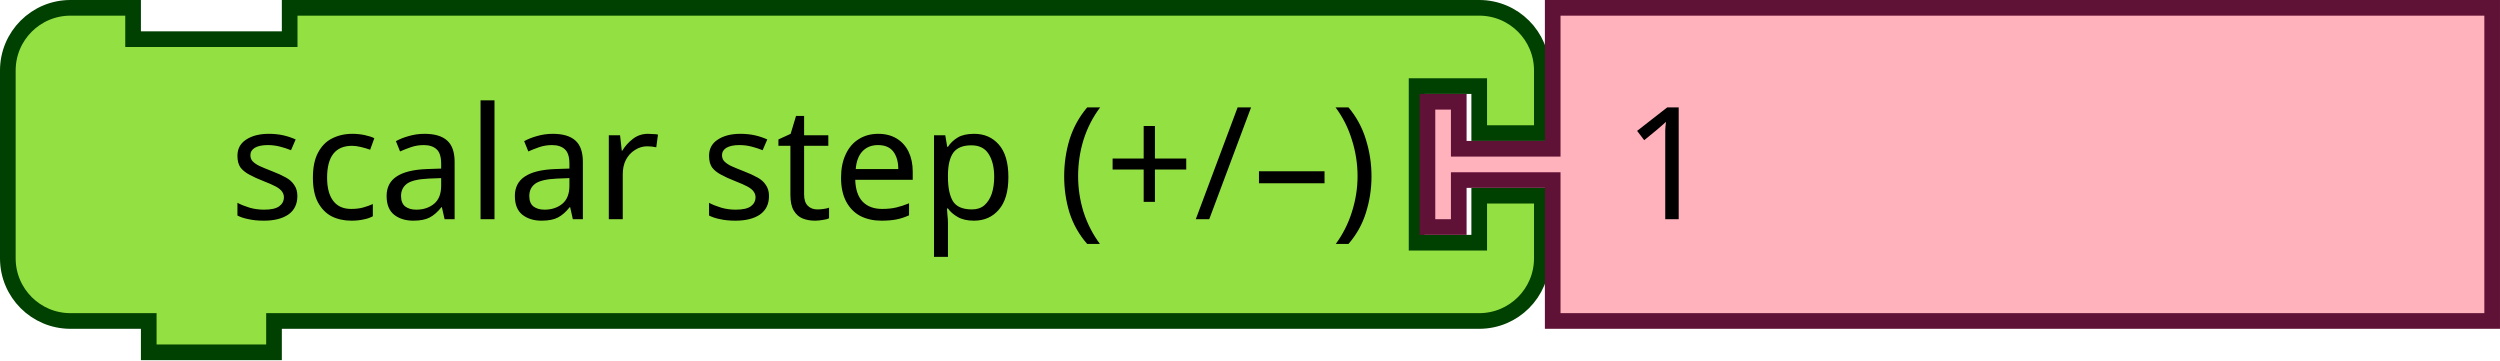
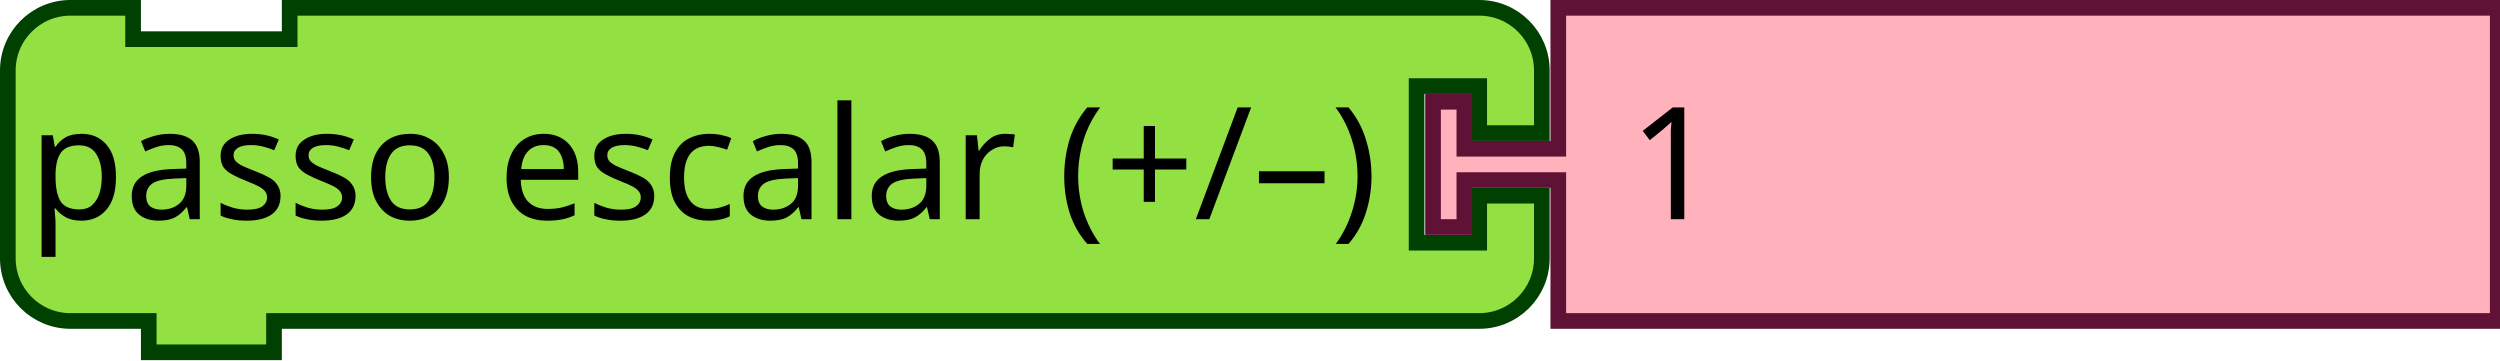
- <svg xmlns="http://www.w3.org/2000/svg" width="63.368mm" height="9.128mm" viewBox="0 0 63.368 9.128" version="1.1" id="svg1430">
+ <svg xmlns="http://www.w3.org/2000/svg" id="svg1430" version="1.1" viewBox="0 0 63.368 9.128" height="9.128mm" width="63.368mm">
  <defs id="defs1424" />
-   <g id="layer1" transform="translate(-70.27522,-207.9203)">
-     <g id="g100" transform="matrix(0.2645833,0,0,0.2645833,70.27522,207.9203)">
-       <g transform="scale(1.5)" id="g98">
-         <path d="m 0.5,8.5 v -4 a 4,4 90 0 1 4,-4 h 4 v 2 h 10 v -2 h 71.973 4 a 4,4 90 0 1 4,4 v 4 h -4 v -3 h -4 v 10 h 4 v -3 h 4 v 4 a 4,4 90 0 1 -4,4 h -4 H 18.5 h -1 v 2 h -8 v -2 h -1 -4 a 4,4 90 0 1 -4,-4 v -4 z" style="fill:#93e042;fill-opacity:1;stroke:#004000;stroke-width:1;stroke-linecap:round;stroke-opacity:1" id="path88" />
-         <text style="font-size:10px;font-family:sans-serif;text-anchor:end;fill:#000000" id="text92">
-           <tspan x="88" y="14" id="tspan90">scalar step (+/–)</tspan>
+   <g transform="translate(-70.27522,-207.9203)" id="layer1">
+     <g transform="matrix(0.2645833,0,0,0.2645833,70.27522,207.9203)" id="g100">
+       <g id="g98" transform="scale(1.5)">
+         <path id="path88" style="fill:#93e042;fill-opacity:1;stroke:#004000;stroke-width:1;stroke-linecap:round;stroke-opacity:1" d="m 0.5,8.5 v -4 a 4,4 90 0 1 4,-4 h 4 v 2 h 10 v -2 h 71.973 4 a 4,4 90 0 1 4,4 v 4 h -4 v -3 h -4 v 10 h 4 v -3 h 4 v 4 a 4,4 90 0 1 -4,4 h -4 H 18.5 h -1 v 2 h -8 v -2 h -1 -4 a 4,4 90 0 1 -4,-4 v -4 z" />
+         <text id="text92" style="font-size:10px;font-family:sans-serif;text-anchor:end;fill:#000000">
+           <tspan id="tspan90" y="14" x="88">passo escalar (+/–)</tspan>
        </text>
-         <text style="font-size:6.667px;font-family:sans-serif;text-anchor:end;fill:#000000" id="text96">
-           <tspan x="88" y="12" id="tspan94" />
+         <text id="text96" style="font-size:6.667px;font-family:sans-serif;text-anchor:end;fill:#000000">
+           <tspan id="tspan94" y="12" x="88" />
        </text>
      </g>
    </g>
-     <g transform="matrix(0.2645833,0,0,0.2645833,106.2585,207.9203)" id="g110">
-       <g transform="scale(1.5)" id="g108">
-         <path d="m 8.5,0.5 h 60 v 20 h -60 v -8 -1 h -6 v 3 h -2 v -8 h 2 v 3 h 6 v -1 z" style="fill:#ffb2bc;fill-opacity:1;stroke:#601136;stroke-width:1;stroke-linecap:round;stroke-opacity:1" id="path102" />
-         <text style="font-size:10px;font-family:sans-serif;text-anchor:start;fill:#000000" id="text106">
-           <tspan x="13" y="14" id="tspan104">1</tspan>
+     <g id="g110" transform="matrix(0.2645833,0,0,0.2645833,106.4002,207.9203)">
+       <g id="g108" transform="scale(1.5)">
+         <path id="path102" style="fill:#ffb2bc;fill-opacity:1;stroke:#601136;stroke-width:1;stroke-linecap:round;stroke-opacity:1" d="m 8.5,0.5 h 60 v 20 h -60 v -8 -1 h -6 v 3 h -2 v -8 h 2 v 3 h 6 v -1 z" />
+         <text id="text106" style="font-size:10px;font-family:sans-serif;text-anchor:start;fill:#000000">
+           <tspan id="tspan104" y="14" x="13">1</tspan>
        </text>
      </g>
    </g>
  </g>
</svg>
